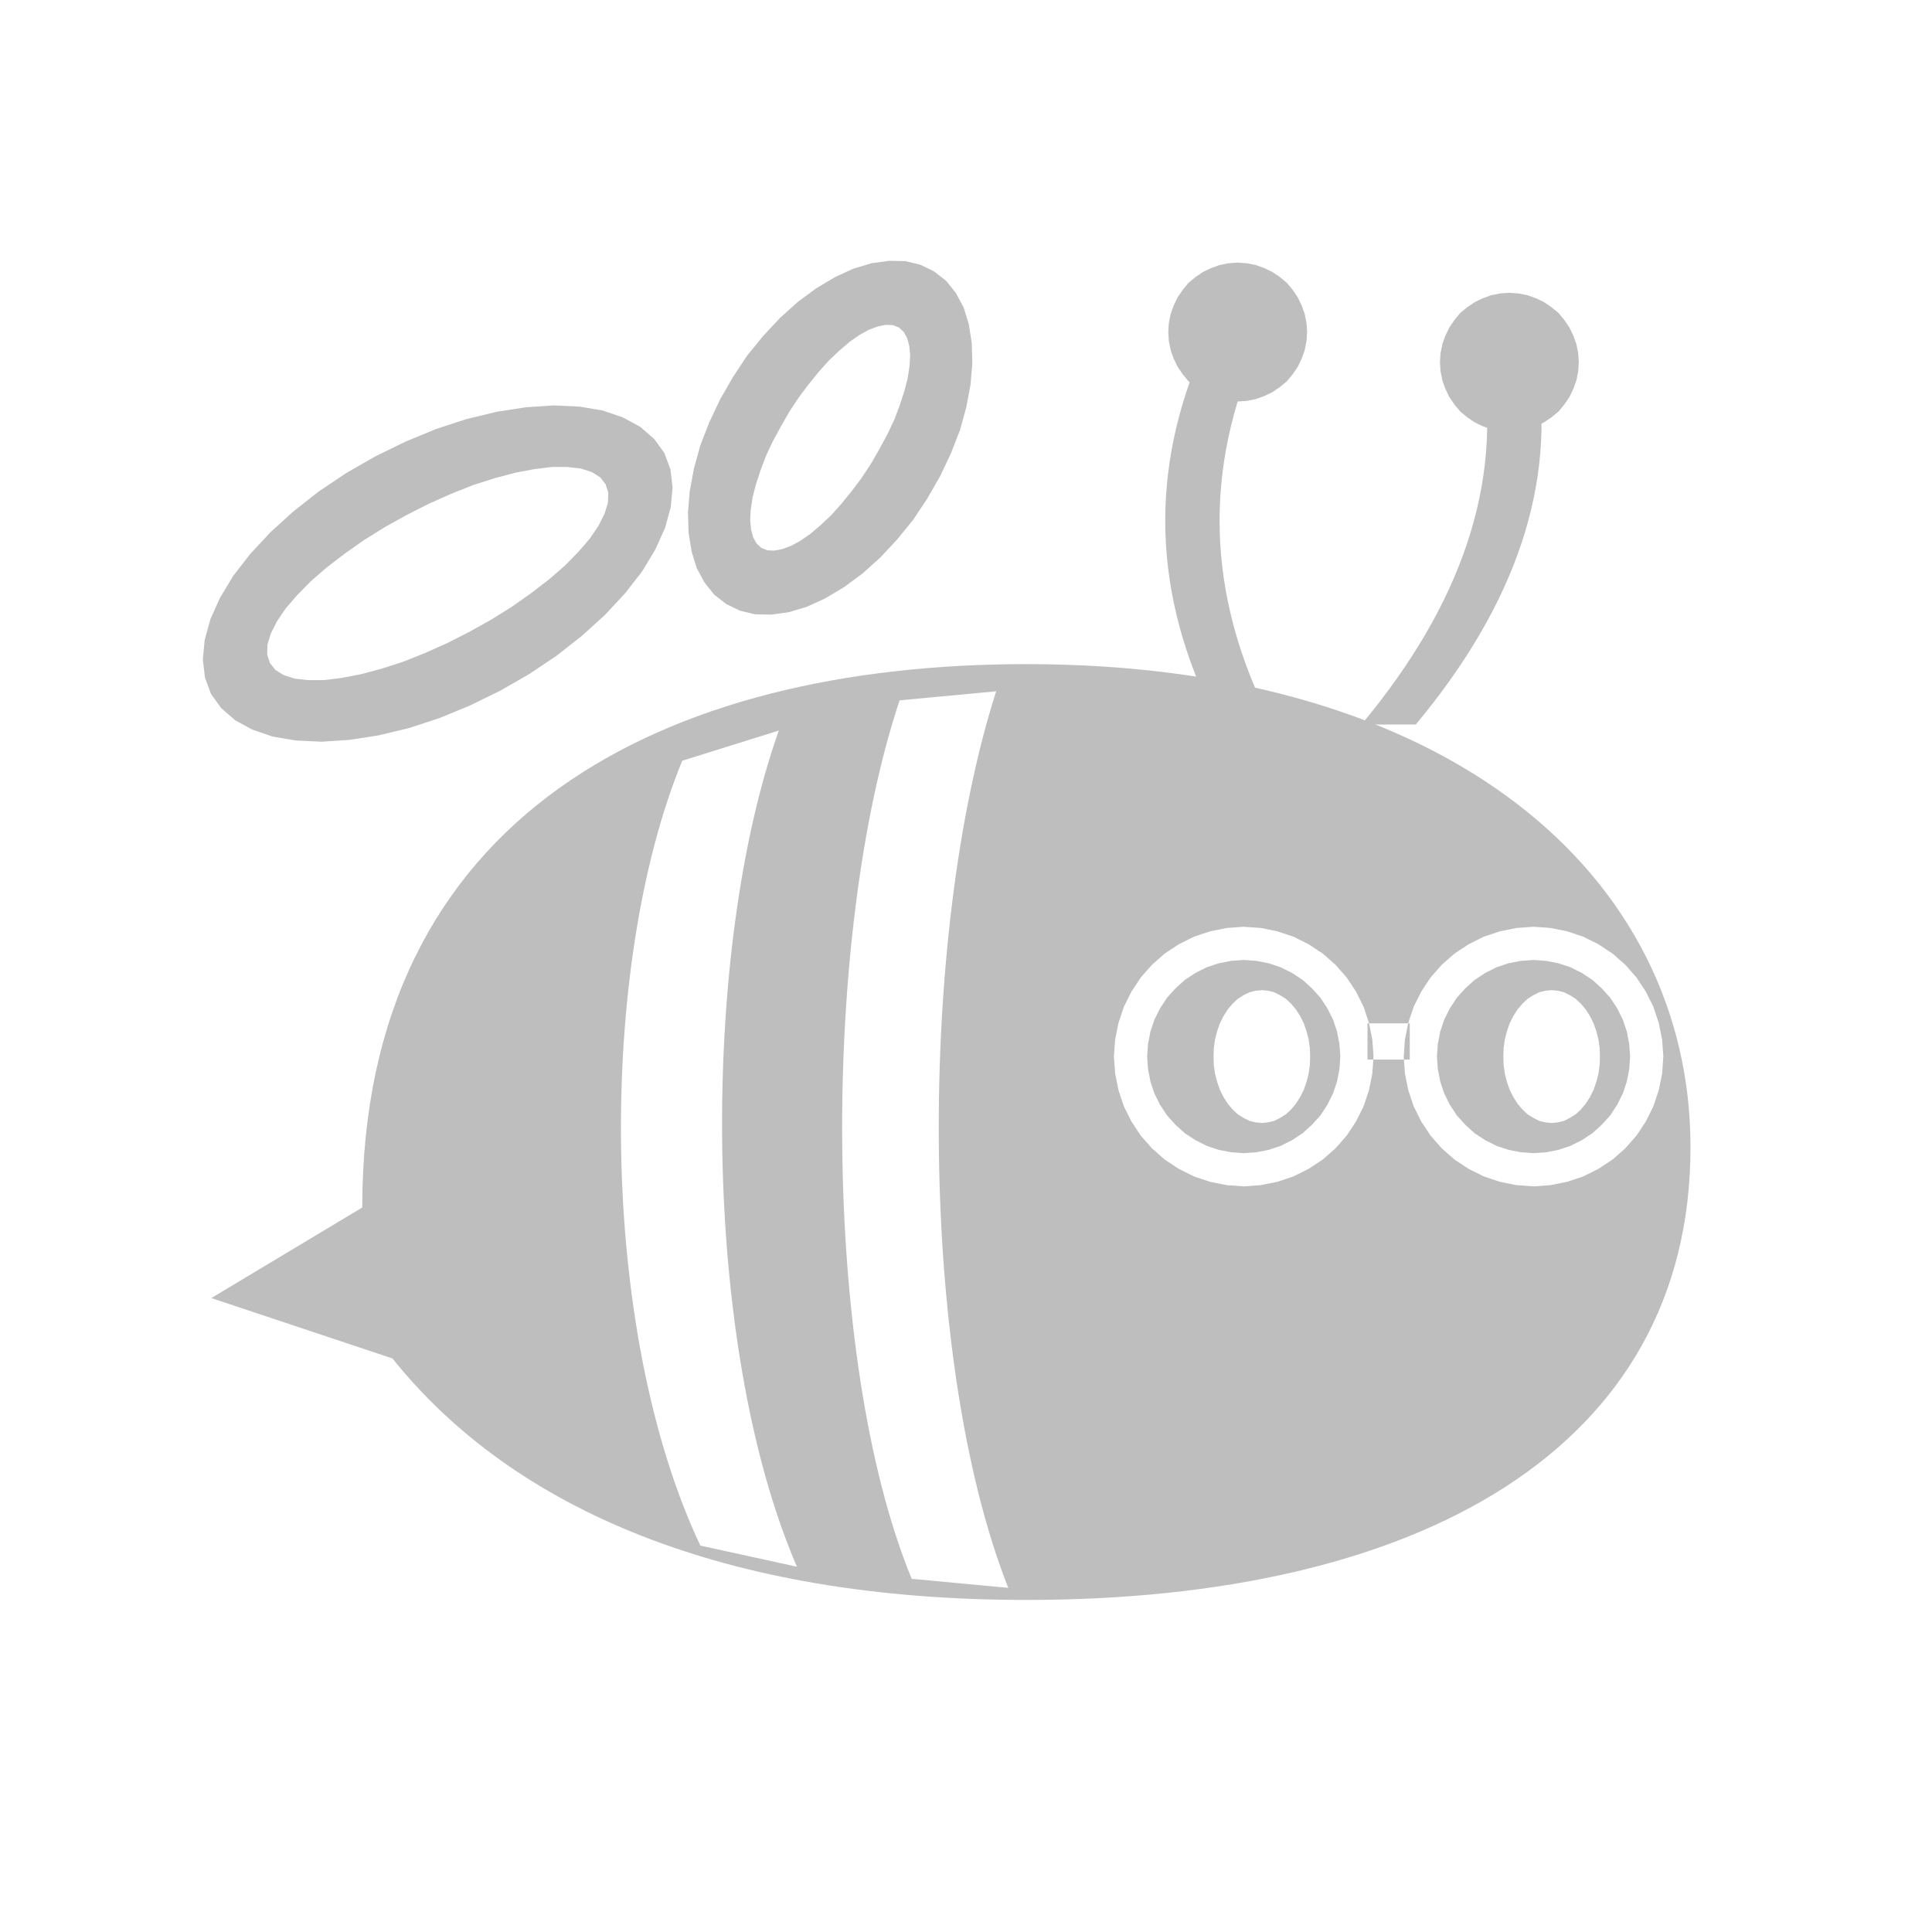
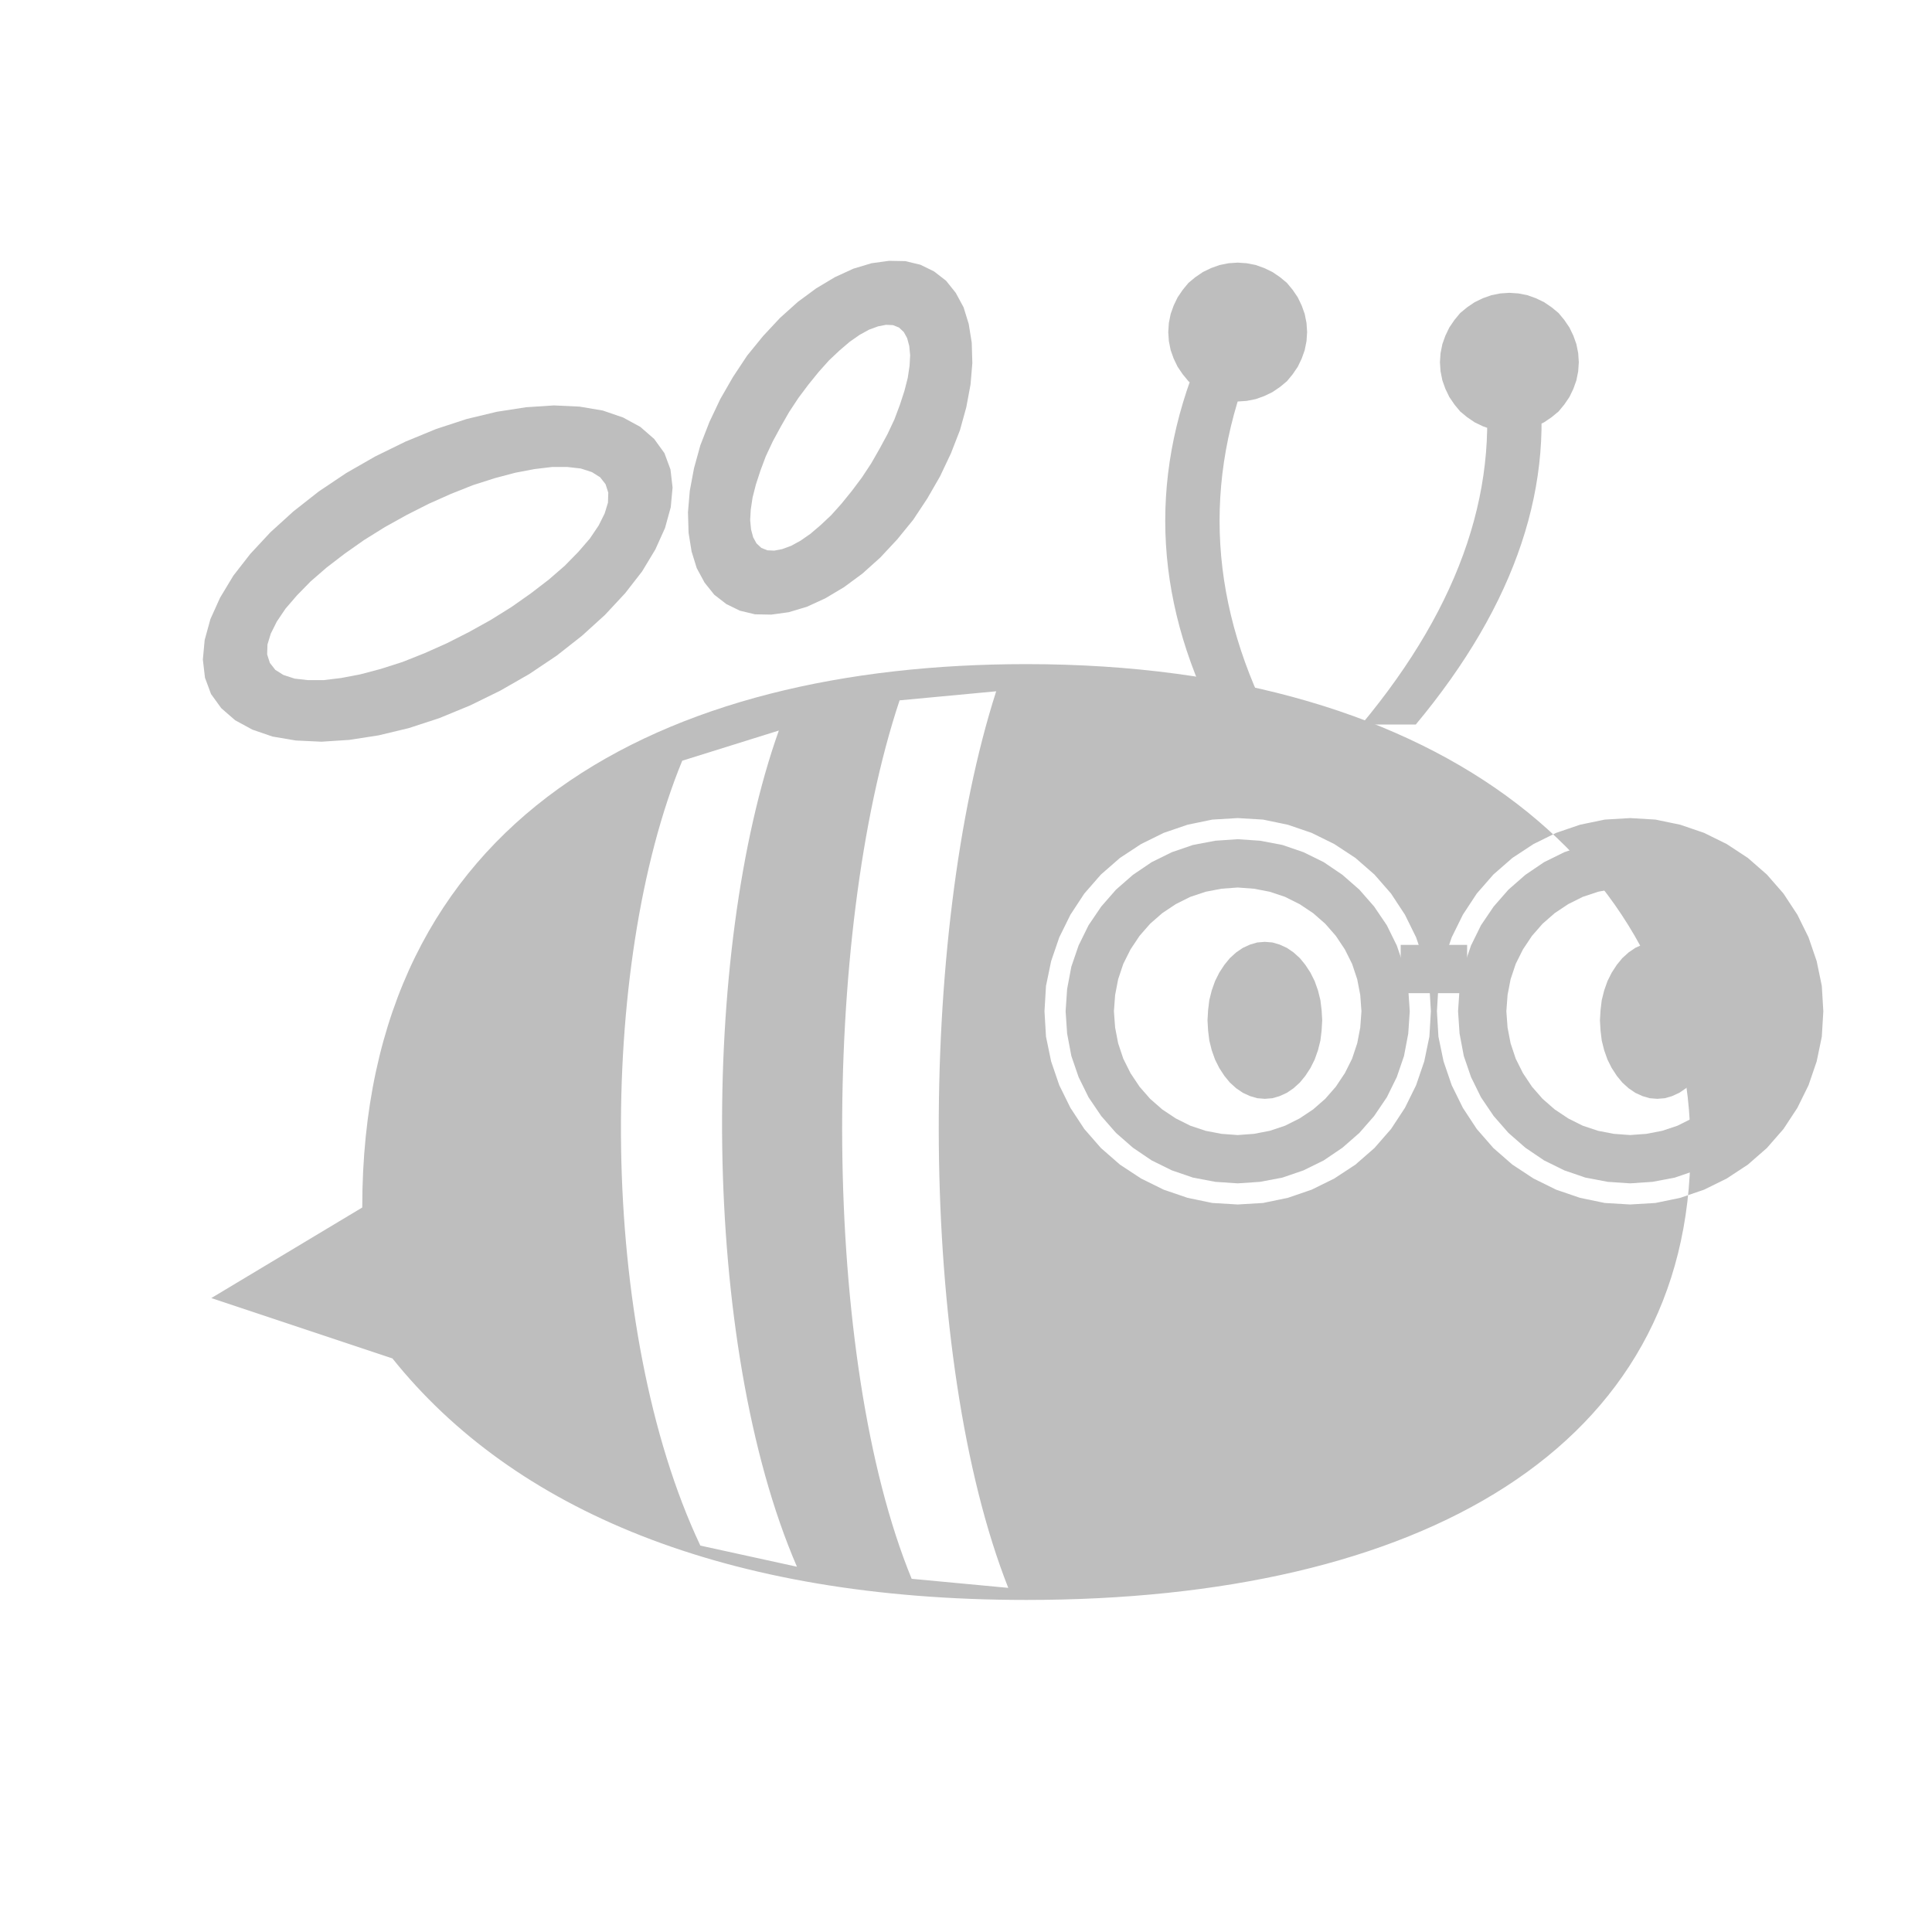
<svg xmlns="http://www.w3.org/2000/svg" viewBox="0 0 64 64" fill="#bebebe">
  <g transform="translate(0,0)">
-     <path fill-rule="evenodd" d="M12,40 C12,27 22,22 34,22 C48,22 56,29 56,38 C56,48 47,53 34,53 C24,53 17,50 13,45 L7,43 Z M45.50,35.00 L45.46,35.56 L45.35,36.11 L45.17,36.65 L44.92,37.15 L44.61,37.62 L44.24,38.04 L43.82,38.41 L43.35,38.72 L42.85,38.97 L42.31,39.15 L41.76,39.26 L41.20,39.30 L40.64,39.26 L40.09,39.15 L39.55,38.97 L39.05,38.72 L38.58,38.41 L38.16,38.04 L37.79,37.62 L37.48,37.15 L37.23,36.65 L37.05,36.11 L36.94,35.56 L36.90,35.00 L36.94,34.44 L37.05,33.89 L37.23,33.35 L37.48,32.85 L37.79,32.38 L38.16,31.96 L38.58,31.59 L39.05,31.28 L39.55,31.03 L40.09,30.85 L40.64,30.74 L41.20,30.70 L41.76,30.74 L42.31,30.85 L42.85,31.03 L43.35,31.28 L43.82,31.59 L44.24,31.96 L44.61,32.38 L44.92,32.85 L45.17,33.35 L45.35,33.89 L45.46,34.44 Z M44.40,35.00 L44.37,35.42 L44.29,35.83 L44.16,36.22 L43.97,36.60 L43.74,36.95 L43.46,37.26 L43.15,37.54 L42.80,37.77 L42.42,37.96 L42.03,38.09 L41.62,38.17 L41.20,38.20 L40.78,38.17 L40.37,38.09 L39.98,37.96 L39.60,37.77 L39.25,37.54 L38.94,37.26 L38.66,36.95 L38.43,36.60 L38.24,36.22 L38.11,35.83 L38.03,35.42 L38.00,35.00 L38.03,34.58 L38.11,34.17 L38.24,33.78 L38.43,33.40 L38.66,33.05 L38.94,32.74 L39.25,32.46 L39.60,32.23 L39.98,32.04 L40.37,31.91 L40.78,31.83 L41.20,31.80 L41.62,31.83 L42.03,31.91 L42.42,32.04 L42.80,32.23 L43.15,32.46 L43.46,32.74 L43.74,33.05 L43.97,33.40 L44.16,33.78 L44.29,34.17 L44.37,34.58 Z M55.10,35.00 L55.06,35.56 L54.95,36.11 L54.77,36.65 L54.52,37.15 L54.21,37.62 L53.84,38.04 L53.42,38.41 L52.95,38.72 L52.45,38.97 L51.91,39.15 L51.36,39.26 L50.80,39.30 L50.24,39.26 L49.69,39.15 L49.15,38.97 L48.65,38.72 L48.18,38.41 L47.76,38.04 L47.39,37.62 L47.08,37.15 L46.83,36.65 L46.65,36.11 L46.54,35.56 L46.50,35.00 L46.54,34.44 L46.65,33.89 L46.83,33.35 L47.08,32.85 L47.39,32.38 L47.76,31.96 L48.18,31.59 L48.65,31.28 L49.15,31.03 L49.69,30.85 L50.24,30.74 L50.80,30.70 L51.36,30.74 L51.91,30.85 L52.45,31.03 L52.95,31.28 L53.42,31.59 L53.84,31.96 L54.21,32.38 L54.52,32.85 L54.77,33.35 L54.95,33.89 L55.06,34.44 Z M54.00,35.00 L53.97,35.42 L53.89,35.83 L53.76,36.22 L53.57,36.60 L53.34,36.95 L53.06,37.26 L52.75,37.54 L52.40,37.77 L52.02,37.96 L51.63,38.09 L51.22,38.17 L50.80,38.20 L50.38,38.17 L49.97,38.09 L49.58,37.96 L49.20,37.77 L48.85,37.54 L48.54,37.26 L48.26,36.95 L48.03,36.60 L47.84,36.22 L47.71,35.83 L47.63,35.42 L47.60,35.00 L47.63,34.58 L47.71,34.17 L47.84,33.78 L48.03,33.40 L48.26,33.05 L48.54,32.74 L48.85,32.46 L49.20,32.23 L49.58,32.04 L49.97,31.91 L50.38,31.83 L50.80,31.80 L51.22,31.83 L51.63,31.91 L52.02,32.04 L52.40,32.23 L52.75,32.46 L53.06,32.74 L53.34,33.05 L53.57,33.40 L53.76,33.78 L53.89,34.17 L53.97,34.58 Z M45.3,33.9 L46.7,33.9 L46.7,35.1 L45.3,35.1 Z M43.40,35.00 L43.39,35.29 L43.35,35.57 L43.28,35.84 L43.19,36.10 L43.07,36.34 L42.93,36.56 L42.77,36.75 L42.60,36.91 L42.41,37.03 L42.21,37.13 L42.01,37.18 L41.80,37.20 L41.59,37.18 L41.39,37.13 L41.19,37.03 L41.00,36.91 L40.83,36.75 L40.67,36.56 L40.53,36.34 L40.41,36.10 L40.32,35.84 L40.25,35.57 L40.21,35.29 L40.20,35.00 L40.21,34.71 L40.25,34.43 L40.32,34.16 L40.41,33.90 L40.53,33.66 L40.67,33.44 L40.83,33.25 L41.00,33.09 L41.19,32.97 L41.39,32.87 L41.59,32.82 L41.80,32.80 L42.01,32.82 L42.21,32.87 L42.41,32.97 L42.60,33.09 L42.77,33.25 L42.93,33.44 L43.07,33.66 L43.19,33.90 L43.28,34.16 L43.35,34.43 L43.39,34.71 Z M53.00,35.00 L52.99,35.29 L52.95,35.57 L52.88,35.84 L52.79,36.10 L52.67,36.34 L52.53,36.56 L52.37,36.75 L52.20,36.91 L52.01,37.03 L51.81,37.13 L51.61,37.18 L51.40,37.20 L51.19,37.18 L50.99,37.13 L50.79,37.03 L50.60,36.91 L50.43,36.75 L50.27,36.56 L50.13,36.34 L50.01,36.10 L49.92,35.84 L49.85,35.57 L49.81,35.29 L49.80,35.00 L49.81,34.71 L49.85,34.43 L49.92,34.16 L50.01,33.90 L50.13,33.66 L50.27,33.44 L50.43,33.25 L50.60,33.09 L50.79,32.97 L50.99,32.87 L51.19,32.82 L51.40,32.80 L51.61,32.82 L51.81,32.87 L52.01,32.97 L52.20,33.09 L52.37,33.25 L52.53,33.44 L52.67,33.66 L52.79,33.90 L52.88,34.16 L52.95,34.43 L52.99,34.71 Z M22.6,25.2 C19.8,32 19.8,44 23.2,51.2 L26.4,51.9 C23.2,44.5 23.2,31.5 25.8,24.2 Z M29.8,23.2 C27.2,31 27.2,45 30.2,52.3 L33.4,52.6 C30.4,45 30.4,31 33,22.9 Z" />
    <path fill-rule="evenodd" d="M22.01,15.01 L22.21,15.55 L22.28,16.15 L22.22,16.80 L22.03,17.49 L21.71,18.20 L21.27,18.93 L20.71,19.65 L20.04,20.37 L19.28,21.06 L18.44,21.72 L17.53,22.33 L16.57,22.88 L15.57,23.37 L14.55,23.79 L13.54,24.12 L12.54,24.36 L11.57,24.51 L10.65,24.57 L9.80,24.53 L9.03,24.40 L8.36,24.17 L7.79,23.86 L7.33,23.46 L6.99,22.99 L6.79,22.45 L6.72,21.85 L6.78,21.20 L6.97,20.51 L7.29,19.80 L7.73,19.07 L8.29,18.35 L8.96,17.63 L9.72,16.94 L10.56,16.28 L11.47,15.67 L12.43,15.12 L13.43,14.63 L14.45,14.21 L15.46,13.88 L16.46,13.64 L17.43,13.49 L18.35,13.43 L19.20,13.47 L19.97,13.60 L20.64,13.83 L21.21,14.14 L21.67,14.54 Z M20.06,16.04 L20.15,16.32 L20.14,16.65 L20.03,17.01 L19.83,17.41 L19.54,17.84 L19.16,18.28 L18.71,18.74 L18.18,19.20 L17.58,19.66 L16.94,20.11 L16.25,20.54 L15.53,20.94 L14.80,21.31 L14.06,21.64 L13.33,21.93 L12.61,22.16 L11.93,22.34 L11.30,22.46 L10.72,22.53 L10.20,22.53 L9.76,22.48 L9.39,22.36 L9.12,22.19 L8.94,21.96 L8.85,21.68 L8.86,21.35 L8.97,20.99 L9.17,20.59 L9.46,20.16 L9.84,19.72 L10.29,19.26 L10.82,18.80 L11.42,18.34 L12.06,17.89 L12.75,17.46 L13.47,17.06 L14.20,16.69 L14.94,16.36 L15.67,16.07 L16.39,15.84 L17.07,15.66 L17.70,15.54 L18.28,15.47 L18.80,15.47 L19.24,15.52 L19.61,15.64 L19.88,15.81 Z M30.94,8.99 L31.34,9.30 L31.66,9.70 L31.92,10.18 L32.09,10.73 L32.19,11.35 L32.21,12.03 L32.15,12.74 L32.01,13.49 L31.80,14.25 L31.50,15.02 L31.14,15.78 L30.72,16.51 L30.25,17.22 L29.72,17.87 L29.16,18.47 L28.57,19.00 L27.96,19.45 L27.34,19.82 L26.73,20.10 L26.13,20.28 L25.55,20.36 L25.01,20.35 L24.51,20.23 L24.06,20.01 L23.66,19.70 L23.34,19.30 L23.08,18.82 L22.91,18.27 L22.81,17.65 L22.79,16.97 L22.85,16.26 L22.99,15.51 L23.20,14.75 L23.50,13.98 L23.86,13.22 L24.28,12.49 L24.75,11.78 L25.28,11.13 L25.84,10.53 L26.43,10.00 L27.04,9.55 L27.66,9.18 L28.27,8.90 L28.87,8.72 L29.45,8.64 L29.99,8.65 L30.49,8.77 Z M29.78,10.85 L29.94,11.00 L30.05,11.20 L30.12,11.46 L30.15,11.77 L30.13,12.12 L30.07,12.52 L29.96,12.95 L29.81,13.41 L29.63,13.89 L29.40,14.38 L29.14,14.86 L28.86,15.35 L28.55,15.82 L28.22,16.26 L27.88,16.68 L27.54,17.06 L27.19,17.39 L26.85,17.68 L26.52,17.91 L26.21,18.08 L25.91,18.19 L25.65,18.24 L25.42,18.23 L25.22,18.15 L25.06,18.00 L24.95,17.80 L24.88,17.54 L24.85,17.23 L24.87,16.88 L24.93,16.48 L25.04,16.05 L25.19,15.59 L25.37,15.11 L25.60,14.62 L25.86,14.14 L26.14,13.65 L26.45,13.18 L26.78,12.74 L27.12,12.32 L27.46,11.94 L27.81,11.61 L28.15,11.32 L28.48,11.09 L28.79,10.92 L29.09,10.81 L29.35,10.76 L29.58,10.77 Z" />
+     <path fill-rule="evenodd" d="M12,40 C12,27 22,22 34,22 C48,22 56,29 56,38 C56,48 47,53 34,53 C24,53 17,50 13,45 L7,43 Z M47.40,33.50 L47.35,34.34 L47.18,35.16 L46.91,35.95 L46.54,36.70 L46.08,37.40 L45.53,38.03 L44.90,38.58 L44.20,39.04 L43.45,39.41 L42.66,39.68 L41.84,39.85 L41.00,39.90 L40.16,39.85 L39.34,39.68 L38.55,39.41 L37.80,39.04 L37.10,38.58 L36.47,38.03 L35.92,37.40 L35.46,36.70 L35.09,35.95 L34.82,35.16 L34.65,34.34 L34.60,33.50 L34.65,32.66 L34.82,31.84 L35.09,31.05 L35.46,30.30 L35.92,29.60 L36.47,28.97 L37.10,28.42 L37.80,27.96 L38.55,27.59 L39.34,27.32 L40.16,27.15 L41.00,27.10 L41.84,27.15 L42.66,27.32 L43.45,27.59 L44.20,27.96 L44.90,28.42 L45.53,28.97 L46.08,29.60 L46.54,30.30 L46.91,31.05 L47.18,31.84 L47.35,32.66 Z M60.40,33.50 L60.35,34.34 L60.18,35.16 L59.91,35.95 L59.54,36.70 L59.08,37.40 L58.53,38.03 L57.90,38.58 L57.20,39.04 L56.45,39.41 L55.66,39.68 L54.84,39.85 L54.00,39.90 L53.16,39.85 L52.34,39.68 L51.55,39.41 L50.80,39.04 L50.10,38.58 L49.47,38.03 L48.92,37.40 L48.46,36.70 L48.09,35.95 L47.82,35.16 L47.65,34.34 L47.60,33.50 L47.65,32.66 L47.82,31.84 L48.09,31.05 L48.46,30.30 L48.92,29.60 L49.47,28.97 L50.10,28.42 L50.80,27.96 L51.55,27.59 L52.34,27.32 L53.16,27.15 L54.00,27.10 L54.84,27.15 L55.66,27.32 L56.45,27.59 L57.20,27.96 L57.90,28.42 L58.53,28.97 L59.08,29.60 L59.54,30.30 L59.91,31.05 L60.18,31.84 L60.35,32.66 Z M22.6,25.2 C19.8,32 19.8,44 23.2,51.2 L26.4,51.9 C23.2,44.5 23.2,31.5 25.8,24.2 Z M29.8,23.2 C27.2,31 27.2,45 30.2,52.3 L33.4,52.6 C30.4,45 30.4,31 33,22.9 Z" />
+     <path fill-rule="evenodd" d="M46.70,33.50 L46.65,34.24 L46.51,34.98 L46.27,35.68 L45.94,36.35 L45.52,36.97 L45.03,37.53 L44.47,38.02 L43.85,38.44 L43.18,38.77 L42.48,39.01 L41.74,39.15 L41.00,39.20 L40.26,39.15 L39.52,39.01 L38.82,38.77 L38.15,38.44 L37.53,38.02 L36.97,37.53 L36.48,36.97 L36.06,36.35 L35.73,35.68 L35.49,34.98 L35.35,34.24 L35.30,33.50 L35.35,32.76 L35.49,32.02 L35.73,31.32 L36.06,30.65 L36.48,30.03 L36.97,29.47 L37.53,28.98 L38.15,28.56 L38.82,28.23 L39.52,27.99 L40.26,27.85 L41.00,27.80 L41.74,27.85 L42.48,27.99 L43.18,28.23 L43.85,28.56 L44.47,28.98 L45.03,29.47 L45.52,30.03 L45.94,30.65 L46.27,31.32 L46.51,32.02 L46.65,32.76 Z M45.10,33.50 L45.06,34.04 L44.96,34.56 L44.79,35.07 L44.55,35.55 L44.25,36.00 L43.90,36.40 L43.50,36.75 L43.05,37.05 L42.57,37.29 L42.06,37.46 L41.54,37.56 L41.00,37.60 L40.46,37.56 L39.94,37.46 L39.43,37.29 L38.95,37.05 L38.50,36.75 L38.10,36.40 L37.75,36.00 L37.45,35.55 L37.21,35.07 L37.04,34.56 L36.94,34.04 L36.90,33.50 L36.94,32.96 L37.04,32.44 L37.21,31.93 L37.45,31.45 L37.75,31.00 L38.10,30.60 L38.50,30.25 L38.95,29.95 L39.43,29.71 L39.94,29.54 L40.46,29.44 L41.00,29.40 L41.54,29.44 L42.06,29.54 L42.57,29.71 L43.05,29.95 L43.50,30.25 L43.90,30.60 L44.25,31.00 L44.55,31.45 L44.79,31.93 L44.96,32.44 L45.06,32.96 Z M59.70,33.50 L59.65,34.24 L59.51,34.98 L59.27,35.68 L58.94,36.35 L58.52,36.97 L58.03,37.53 L57.47,38.02 L56.85,38.44 L56.18,38.77 L55.48,39.01 L54.74,39.15 L54.00,39.20 L53.26,39.15 L52.52,39.01 L51.82,38.77 L51.15,38.44 L50.53,38.02 L49.97,37.53 L49.48,36.97 L49.06,36.35 L48.73,35.68 L48.49,34.98 L48.35,34.24 L48.30,33.50 L48.35,32.76 L48.49,32.02 L48.73,31.32 L49.06,30.65 L49.48,30.03 L49.97,29.47 L50.53,28.98 L51.15,28.56 L51.82,28.23 L52.52,27.99 L53.26,27.85 L54.00,27.80 L54.74,27.85 L55.48,27.99 L56.18,28.23 L56.85,28.56 L57.47,28.98 L58.03,29.47 L58.52,30.03 L58.94,30.65 L59.27,31.32 L59.51,32.02 L59.65,32.76 Z M58.10,33.50 L58.06,34.04 L57.96,34.56 L57.79,35.07 L57.55,35.55 L57.25,36.00 L56.90,36.40 L56.50,36.75 L56.05,37.05 L55.57,37.29 L55.06,37.46 L54.54,37.56 L54.00,37.60 L53.46,37.56 L52.94,37.46 L52.43,37.29 L51.95,37.05 L51.50,36.75 L51.10,36.40 L50.75,36.00 L50.45,35.55 L50.21,35.07 L50.04,34.56 L49.94,34.04 L49.90,33.50 L49.94,32.96 L50.04,32.44 L50.21,31.93 L50.45,31.45 L50.75,31.00 L51.10,30.60 L51.50,30.25 L51.95,29.95 L52.43,29.71 L52.94,29.54 L53.46,29.44 L54.00,29.40 L54.54,29.44 L55.06,29.54 L55.57,29.71 L56.05,29.95 L56.50,30.25 L56.90,30.60 L57.25,31.00 L57.55,31.45 L57.79,31.93 L57.96,32.44 L58.06,32.96 Z" />
+     <path fill-rule="evenodd" d="M43.80,33.80 L43.78,34.14 L43.74,34.47 L43.66,34.79 L43.55,35.10 L43.41,35.38 L43.24,35.64 L43.06,35.86 L42.85,36.05 L42.63,36.20 L42.39,36.31 L42.15,36.38 L41.90,36.40 L41.65,36.38 L41.41,36.31 L41.17,36.20 L40.95,36.05 L40.74,35.86 L40.56,35.64 L40.39,35.38 L40.25,35.10 L40.14,34.79 L40.06,34.47 L40.02,34.14 L40.00,33.80 L40.02,33.46 L40.06,33.13 L40.14,32.81 L40.25,32.50 L40.39,32.22 L40.56,31.96 L40.74,31.74 L40.95,31.55 L41.17,31.40 L41.41,31.29 L41.65,31.22 L41.90,31.20 L42.15,31.22 L42.39,31.29 L42.63,31.40 L42.85,31.55 L43.06,31.74 L43.24,31.96 L43.41,32.22 L43.55,32.50 L43.66,32.81 L43.74,33.13 L43.78,33.46 Z M56.80,33.80 L56.78,34.14 L56.74,34.47 L56.66,34.79 L56.55,35.10 L56.41,35.38 L56.24,35.64 L56.06,35.86 L55.85,36.05 L55.63,36.20 L55.39,36.31 L55.15,36.38 L54.90,36.40 L54.65,36.38 L54.41,36.31 L54.17,36.20 L53.95,36.05 L53.74,35.86 L53.56,35.64 L53.39,35.38 L53.25,35.10 L53.14,34.79 L53.06,34.47 L53.02,34.14 L53.00,33.80 L53.02,33.46 L53.06,33.13 L53.14,32.81 L53.25,32.50 L53.39,32.22 L53.56,31.96 L53.74,31.74 L53.95,31.55 L54.17,31.40 L54.41,31.29 L54.65,31.22 L54.90,31.20 L55.15,31.22 L55.39,31.29 L55.63,31.40 L55.85,31.55 L56.06,31.74 L56.24,31.96 L56.41,32.22 L56.55,32.50 L56.66,32.81 L56.74,33.13 L56.78,33.46 Z" />
+     <path d="M46.4,31.3 L48.6,31.3 L48.6,32.9 L46.4,32.9 Z" />
    <path d="M45.1,24 Q50.1,18.0 49.1,12 L50.9,12 Q51.9,18.0 46.9,24 Z M52.30,12.00 L52.28,12.30 L52.22,12.60 L52.12,12.88 L51.99,13.15 L51.82,13.40 L51.63,13.63 L51.40,13.82 L51.15,13.99 L50.88,14.12 L50.60,14.22 L50.30,14.28 L50.00,14.30 L49.70,14.28 L49.40,14.22 L49.12,14.12 L48.85,13.99 L48.60,13.82 L48.37,13.63 L48.18,13.40 L48.01,13.15 L47.88,12.88 L47.78,12.60 L47.72,12.30 L47.70,12.00 L47.72,11.70 L47.78,11.40 L47.88,11.12 L48.01,10.85 L48.18,10.60 L48.37,10.37 L48.60,10.18 L48.85,10.01 L49.12,9.88 L49.40,9.78 L49.70,9.72 L50.00,9.70 L50.30,9.72 L50.60,9.78 L50.88,9.88 L51.15,10.01 L51.40,10.18 L51.63,10.37 L51.82,10.60 L51.99,10.85 L52.12,11.12 L52.22,11.40 L52.28,11.70 Z" />
    <path d="M40.1,23.5 Q37.1,17.25 40.1,11 L41.9,11 Q38.9,17.25 41.9,23.5 Z M43.30,11.00 L43.28,11.30 L43.22,11.60 L43.12,11.88 L42.99,12.15 L42.82,12.40 L42.63,12.63 L42.40,12.82 L42.15,12.99 L41.88,13.12 L41.60,13.22 L41.30,13.28 L41.00,13.30 L40.70,13.28 L40.40,13.22 L40.12,13.12 L39.85,12.99 L39.60,12.82 L39.37,12.63 L39.18,12.40 L39.01,12.15 L38.88,11.88 L38.78,11.60 L38.72,11.30 L38.70,11.00 L38.72,10.70 L38.78,10.40 L38.88,10.12 L39.01,9.85 L39.18,9.60 L39.37,9.37 L39.60,9.18 L39.85,9.01 L40.12,8.88 L40.40,8.78 L40.70,8.72 L41.00,8.70 L41.30,8.72 L41.60,8.78 L41.88,8.88 L42.15,9.01 L42.40,9.18 L42.63,9.37 L42.82,9.60 L42.99,9.85 L43.12,10.12 L43.22,10.40 L43.28,10.70 Z" />
  </g>
</svg>
